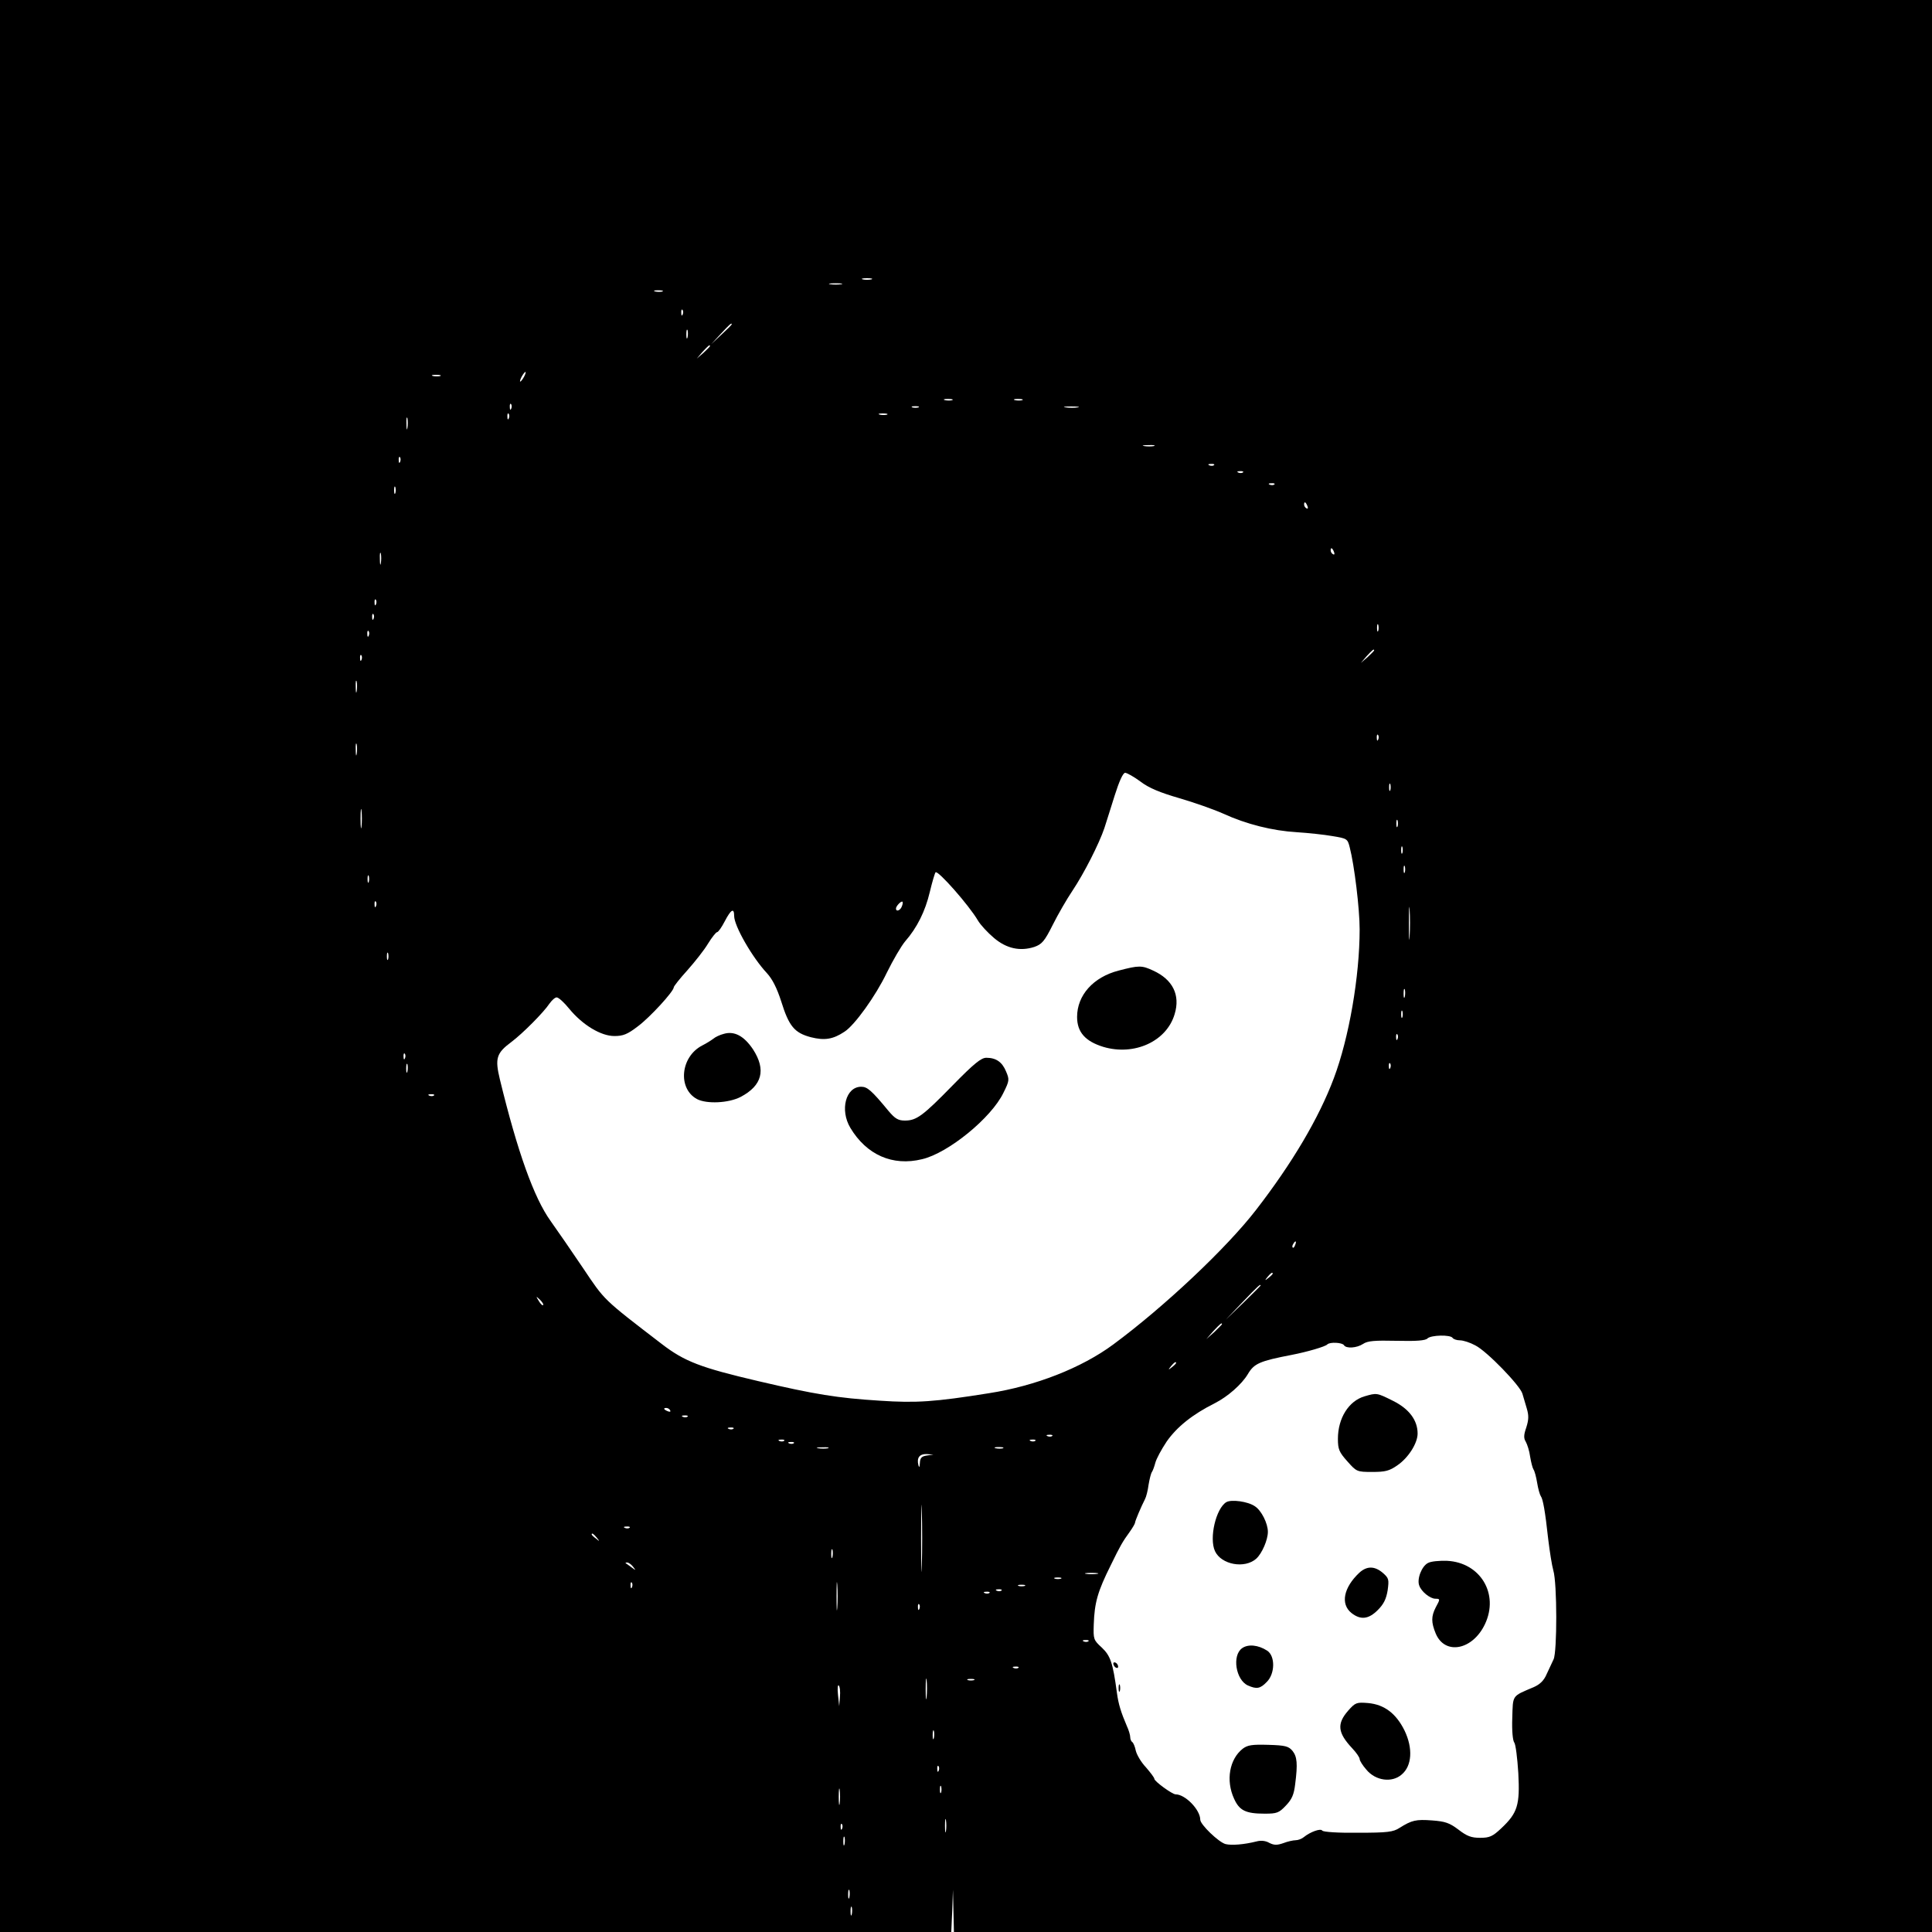
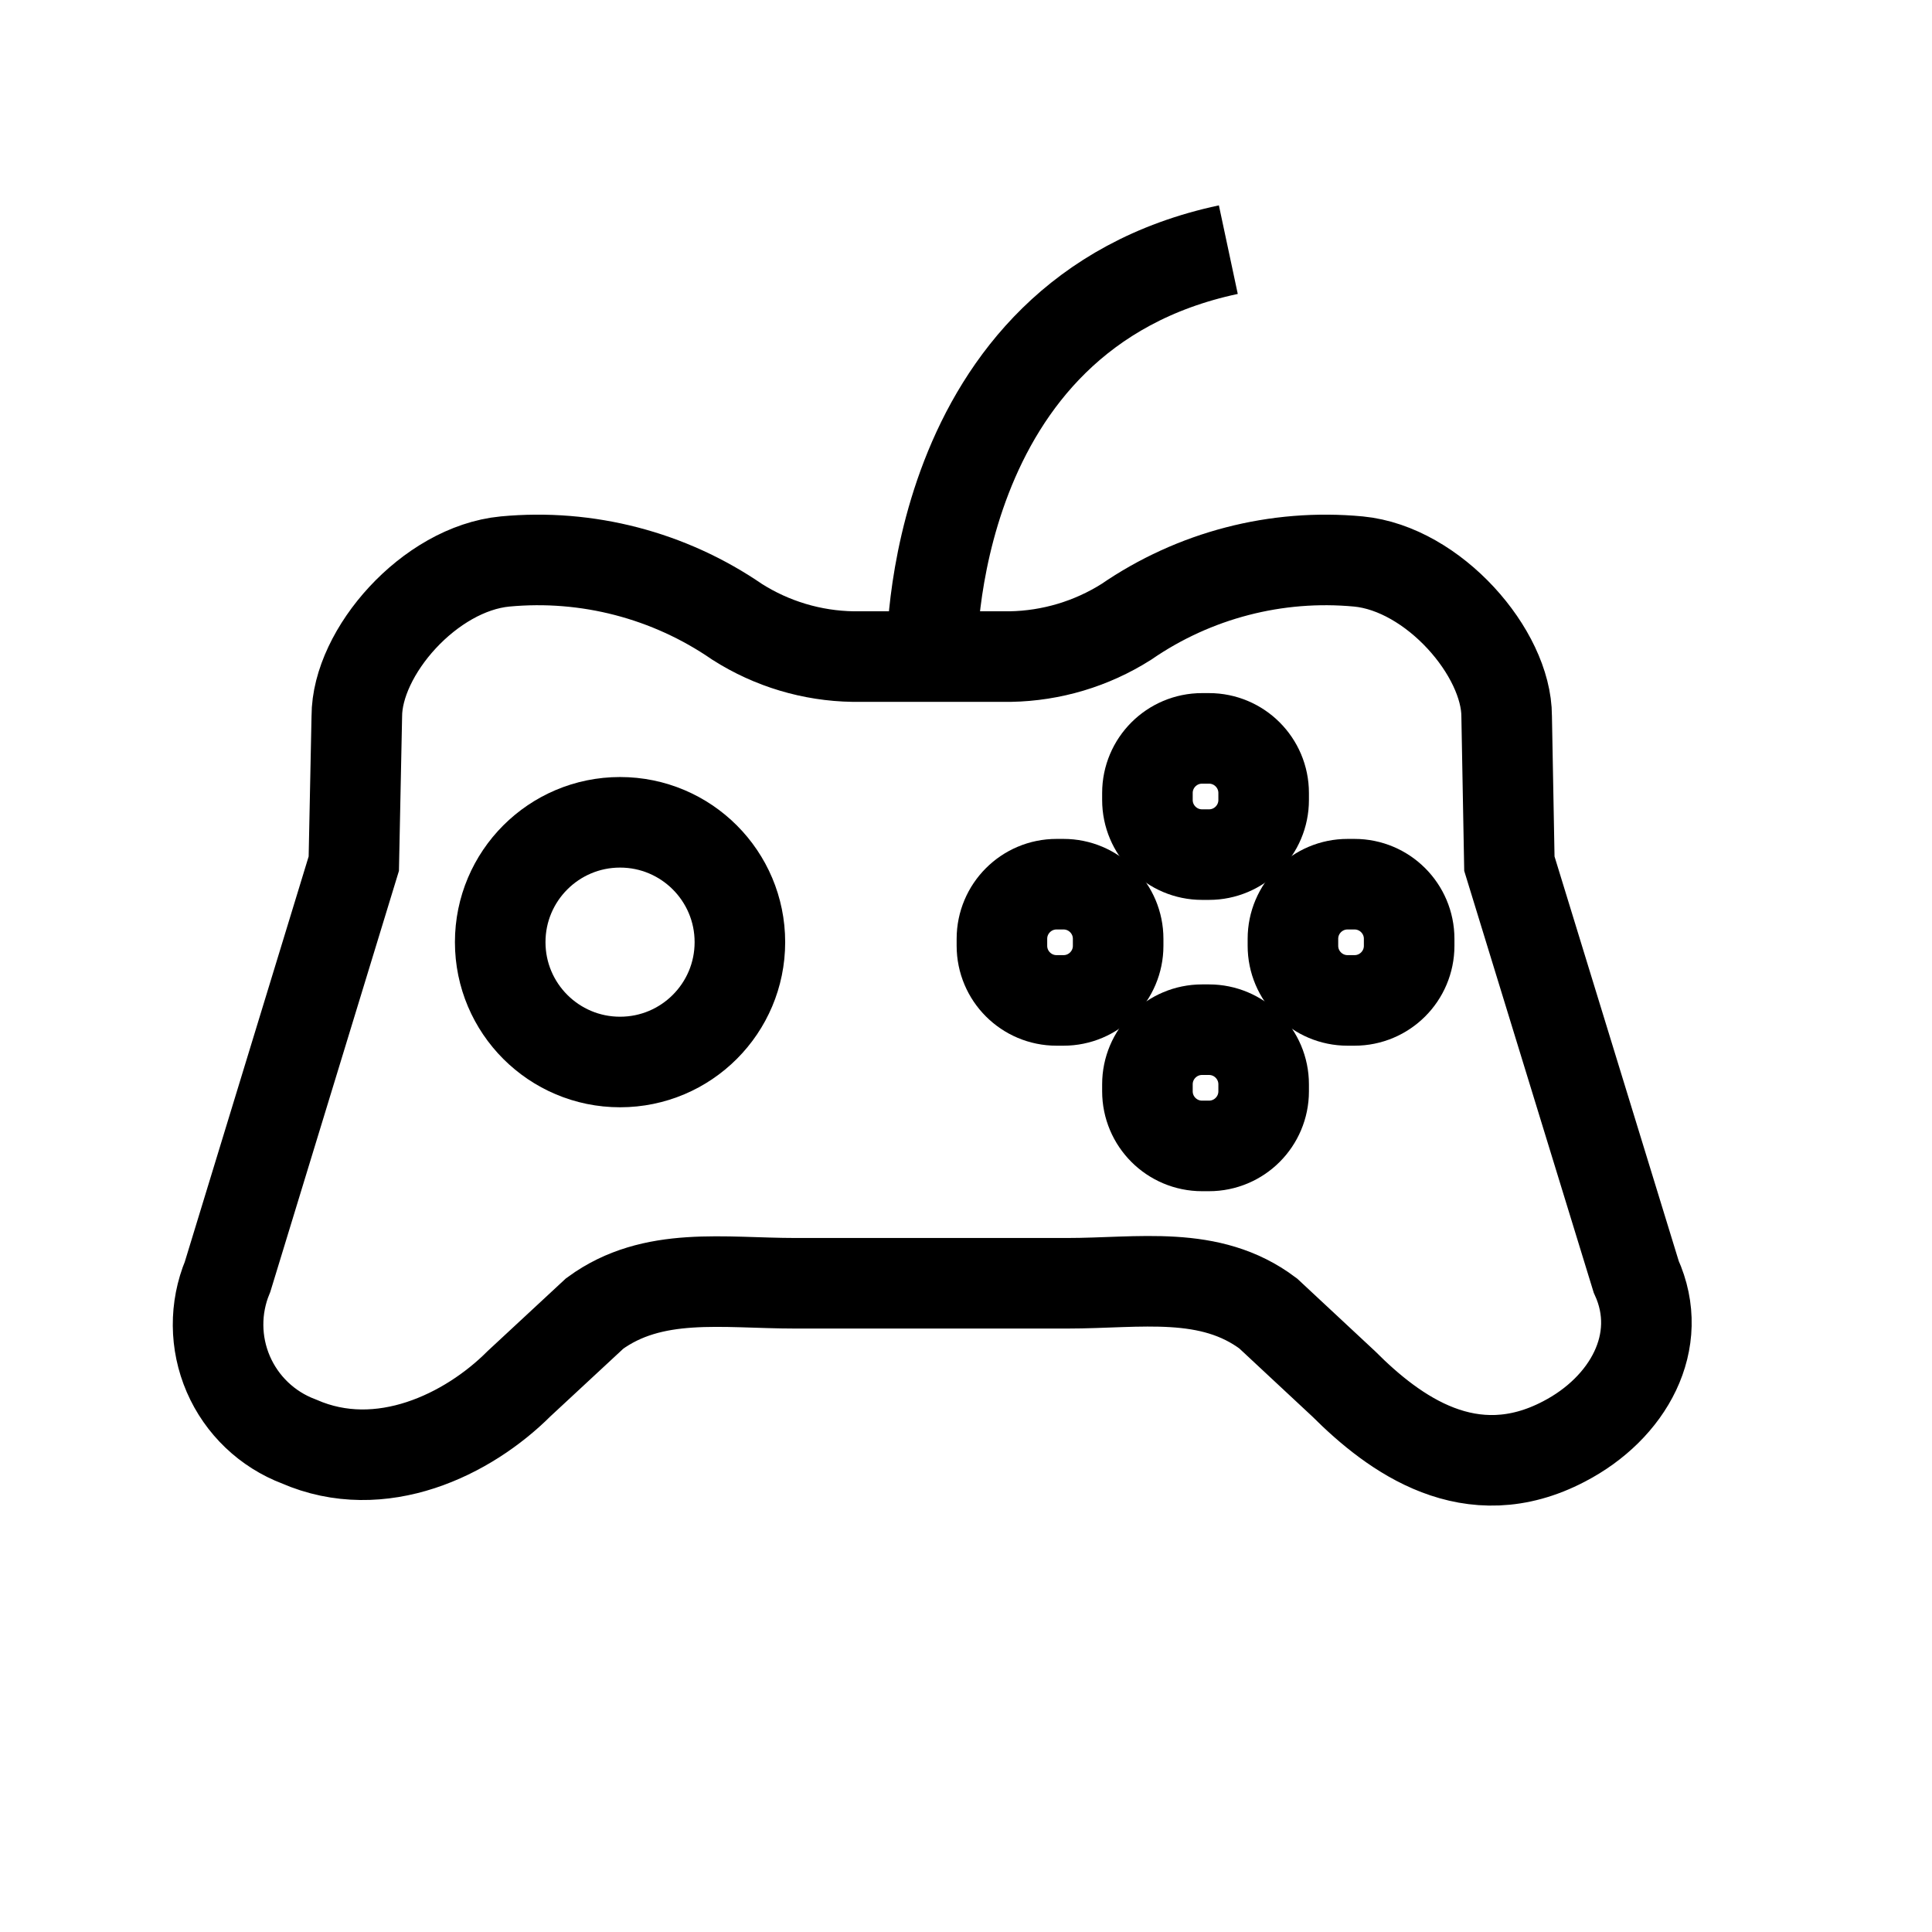
- <svg xmlns="http://www.w3.org/2000/svg" version="1.0" width="800pt" height="800pt" viewBox="0 0 800 800" preserveAspectRatio="xMidYMid meet">
-   <g transform="translate(0,800) scale(0.1,-0.1)" fill="#000000" stroke="none">
-     <path d="M0 4000 l0 -4000 1970 0 1969 0 4 88 3 87 2 -87 2 -88 2025 0 2025 0 0 4000 0 4000 -4000 0 -4000 0 0 -4000z m3608 2843 c-10 -2 -26 -2 -35 0 -10 3 -2 5 17 5 19 0 27 -2 18 -5z m-125 -20 c-13 -2 -33 -2 -45 0 -13 2 -3 4 22 4 25 0 35 -2 23 -4z m-740 -30 c-7 -2 -21 -2 -30 0 -10 3 -4 5 12 5 17 0 24 -2 18 -5z m84 -95 c-3 -8 -6 -5 -6 6 -1 11 2 17 5 13 3 -3 4 -12 1 -19z m203 -41 c0 -2 -19 -21 -42 -42 l-43 -40 40 43 c36 39 45 47 45 39z m-183 -54 c-3 -10 -5 -4 -5 12 0 17 2 24 5 18 2 -7 2 -21 0 -30z m93 -36 c0 -2 -12 -14 -27 -28 l-28 -24 24 28 c23 25 31 32 31 24z m-770 -127 c-6 -11 -13 -20 -16 -20 -2 0 0 9 6 20 6 11 13 20 16 20 2 0 0 -9 -6 -20z m-347 3 c-7 -2 -21 -2 -30 0 -10 3 -4 5 12 5 17 0 24 -2 18 -5z m2120 -100 c-7 -2 -21 -2 -30 0 -10 3 -4 5 12 5 17 0 24 -2 18 -5z m290 0 c-7 -2 -21 -2 -30 0 -10 3 -4 5 12 5 17 0 24 -2 18 -5z m-2116 -35 c-3 -8 -6 -5 -6 6 -1 11 2 17 5 13 3 -3 4 -12 1 -19z m1686 5 c-7 -2 -19 -2 -25 0 -7 3 -2 5 12 5 14 0 19 -2 13 -5z m660 0 c-13 -2 -35 -2 -50 0 -16 2 -5 4 22 4 28 0 40 -2 28 -4z m-2356 -45 c-3 -8 -6 -5 -6 6 -1 11 2 17 5 13 3 -3 4 -12 1 -19z m1566 15 c-7 -2 -21 -2 -30 0 -10 3 -4 5 12 5 17 0 24 -2 18 -5z m-1986 -55 c-2 -13 -4 -5 -4 17 -1 22 1 32 4 23 2 -10 2 -28 0 -40z m3091 -75 c-10 -2 -28 -2 -40 0 -13 2 -5 4 17 4 22 1 32 -1 23 -4z m-3121 -65 c-3 -8 -6 -5 -6 6 -1 11 2 17 5 13 3 -3 4 -12 1 -19z m3370 -14 c-3 -3 -12 -4 -19 -1 -8 3 -5 6 6 6 11 1 17 -2 13 -5z m120 -30 c-3 -3 -12 -4 -19 -1 -8 3 -5 6 6 6 11 1 17 -2 13 -5z m130 -50 c-3 -3 -12 -4 -19 -1 -8 3 -5 6 6 6 11 1 17 -2 13 -5z m-3640 -36 c-3 -7 -5 -2 -5 12 0 14 2 19 5 13 2 -7 2 -19 0 -25z m3777 -54 c3 -8 2 -12 -4 -9 -6 3 -10 10 -10 16 0 14 7 11 14 -7z m110 -190 c3 -8 2 -12 -4 -9 -6 3 -10 10 -10 16 0 14 7 11 14 -7z m-3947 -46 c-2 -13 -4 -5 -4 17 -1 22 1 32 4 23 2 -10 2 -28 0 -40z m-20 -170 c-3 -8 -6 -5 -6 6 -1 11 2 17 5 13 3 -3 4 -12 1 -19z m-10 -60 c-3 -8 -6 -5 -6 6 -1 11 2 17 5 13 3 -3 4 -12 1 -19z m4160 -50 c-3 -7 -5 -2 -5 12 0 14 2 19 5 13 2 -7 2 -19 0 -25z m-4180 -20 c-3 -8 -6 -5 -6 6 -1 11 2 17 5 13 3 -3 4 -12 1 -19z m4163 -61 c0 -2 -12 -14 -27 -28 l-28 -24 24 28 c23 25 31 32 31 24z m-4193 -39 c-3 -8 -6 -5 -6 6 -1 11 2 17 5 13 3 -3 4 -12 1 -19z m-20 -130 c-2 -13 -4 -5 -4 17 -1 22 1 32 4 23 2 -10 2 -28 0 -40z m4230 -200 c-3 -8 -6 -5 -6 6 -1 11 2 17 5 13 3 -3 4 -12 1 -19z m-4230 -60 c-2 -13 -4 -5 -4 17 -1 22 1 32 4 23 2 -10 2 -28 0 -40z m3245 -114 c35 -27 82 -46 161 -69 62 -18 144 -47 182 -64 96 -44 204 -71 305 -77 47 -3 113 -10 147 -16 61 -10 63 -11 72 -47 19 -73 41 -254 41 -339 0 -195 -44 -450 -107 -617 -62 -165 -172 -351 -322 -545 -122 -158 -380 -401 -591 -557 -131 -97 -322 -172 -515 -202 -225 -36 -301 -41 -451 -31 -176 11 -269 26 -504 81 -239 56 -305 81 -400 154 -245 188 -235 179 -325 313 -47 70 -108 158 -135 196 -69 96 -137 286 -210 586 -21 87 -15 109 47 155 48 36 135 124 158 159 10 14 23 26 30 26 8 0 31 -21 52 -47 55 -67 131 -113 187 -113 36 0 54 7 97 40 50 37 149 145 149 162 0 4 25 36 56 70 31 35 70 84 86 111 16 26 33 47 37 47 5 0 19 20 32 45 26 50 39 57 39 22 0 -41 75 -172 136 -237 22 -24 41 -61 59 -117 32 -103 55 -130 123 -148 56 -14 91 -9 139 23 42 27 129 148 175 244 26 53 60 111 76 130 49 56 83 124 102 204 10 42 21 79 24 82 10 9 138 -136 175 -199 11 -19 41 -51 67 -73 52 -44 108 -56 167 -37 31 11 42 23 76 91 22 44 59 108 82 142 48 72 110 194 132 259 8 24 27 86 43 136 18 57 34 93 43 93 7 0 36 -16 63 -36z m1035 -36 c-3 -7 -5 -2 -5 12 0 14 2 19 5 13 2 -7 2 -19 0 -25z m-4260 -150 c-2 -18 -4 -4 -4 32 0 36 2 50 4 33 2 -18 2 -48 0 -65z m4290 0 c-3 -7 -5 -2 -5 12 0 14 2 19 5 13 2 -7 2 -19 0 -25z m20 -110 c-3 -7 -5 -2 -5 12 0 14 2 19 5 13 2 -7 2 -19 0 -25z m10 -80 c-3 -7 -5 -2 -5 12 0 14 2 19 5 13 2 -7 2 -19 0 -25z m-4290 -40 c-3 -7 -5 -2 -5 12 0 14 2 19 5 13 2 -7 2 -19 0 -25z m4310 -225 c-2 -32 -3 -8 -3 52 0 61 1 87 3 58 2 -29 2 -78 0 -110z m-4280 125 c-3 -8 -6 -5 -6 6 -1 11 2 17 5 13 3 -3 4 -12 1 -19z m2177 -2 c-6 -16 -24 -23 -24 -8 0 10 22 33 27 28 2 -2 1 -11 -3 -20z m-2127 -218 c-3 -7 -5 -2 -5 12 0 14 2 19 5 13 2 -7 2 -19 0 -25z m4210 -155 c-3 -10 -5 -4 -5 12 0 17 2 24 5 18 2 -7 2 -21 0 -30z m-10 -85 c-3 -7 -5 -2 -5 12 0 14 2 19 5 13 2 -7 2 -19 0 -25z m-20 -90 c-3 -8 -6 -5 -6 6 -1 11 2 17 5 13 3 -3 4 -12 1 -19z m-4110 -80 c-3 -8 -6 -5 -6 6 -1 11 2 17 5 13 3 -3 4 -12 1 -19z m10 -55 c-3 -10 -5 -4 -5 12 0 17 2 24 5 18 2 -7 2 -21 0 -30z m4070 15 c-3 -8 -6 -5 -6 6 -1 11 2 17 5 13 3 -3 4 -12 1 -19z m-3960 -114 c-3 -3 -12 -4 -19 -1 -8 3 -5 6 6 6 11 1 17 -2 13 -5z m3566 -619 c-3 -9 -8 -14 -10 -11 -3 3 -2 9 2 15 9 16 15 13 8 -4z m-93 -119 c0 -2 -8 -10 -17 -17 -16 -13 -17 -12 -4 4 13 16 21 21 21 13z m-50 -49 c0 -1 -33 -34 -72 -72 l-73 -70 70 73 c64 67 75 77 75 69z m-2971 -81 c-3 -3 -11 5 -18 17 -13 21 -12 21 5 5 10 -10 16 -20 13 -22z m2811 -79 c0 -2 -15 -16 -32 -33 l-33 -29 29 33 c28 30 36 37 36 29z m955 -57 c3 -5 17 -10 30 -10 14 0 42 -9 64 -21 48 -24 186 -167 195 -200 4 -13 12 -41 18 -61 9 -30 8 -47 -2 -79 -11 -31 -11 -45 -2 -59 6 -11 15 -38 18 -62 4 -24 10 -47 14 -53 4 -5 11 -30 15 -55 4 -25 11 -49 15 -55 9 -12 18 -61 31 -180 6 -49 15 -107 21 -128 16 -53 16 -337 1 -368 -6 -13 -19 -41 -29 -62 -11 -26 -28 -42 -53 -53 -92 -39 -86 -31 -89 -128 -2 -52 2 -93 8 -101 6 -7 13 -64 17 -127 7 -133 -3 -165 -71 -229 -35 -33 -48 -39 -87 -39 -37 0 -55 7 -90 34 -37 28 -55 34 -109 38 -67 5 -84 1 -135 -31 -26 -17 -50 -20 -172 -20 -81 -1 -144 3 -148 9 -6 10 -49 -5 -76 -27 -8 -7 -24 -13 -34 -13 -10 0 -33 -5 -51 -12 -26 -9 -38 -9 -58 1 -15 9 -35 11 -53 6 -52 -13 -103 -17 -128 -11 -28 7 -105 81 -105 101 0 41 -62 105 -102 105 -14 0 -88 54 -88 64 0 5 -16 26 -35 48 -20 21 -38 52 -42 69 -3 16 -10 32 -14 35 -5 3 -9 12 -9 21 0 8 -6 29 -14 46 -24 56 -35 91 -41 137 -17 126 -27 154 -63 188 -34 31 -35 35 -33 95 3 91 16 137 71 247 38 78 48 96 78 137 12 17 22 34 22 38 0 7 26 68 41 97 5 9 12 36 15 60 4 24 10 48 14 53 4 6 10 23 14 38 4 16 25 55 47 88 42 60 106 112 200 159 53 27 111 78 136 120 26 44 48 54 183 80 62 12 138 34 146 43 11 11 62 8 69 -3 9 -15 53 -12 79 5 19 13 48 15 139 13 83 -2 120 1 128 10 15 14 95 16 104 2z m-1145 -104 c0 -2 -8 -10 -17 -17 -16 -13 -17 -12 -4 4 13 16 21 21 21 13z m-2095 -196 c3 -6 -1 -7 -9 -4 -18 7 -21 14 -7 14 6 0 13 -4 16 -10z m72 -26 c-3 -3 -12 -4 -19 -1 -8 3 -5 6 6 6 11 1 17 -2 13 -5z m190 -50 c-3 -3 -12 -4 -19 -1 -8 3 -5 6 6 6 11 1 17 -2 13 -5z m1320 -30 c-3 -3 -12 -4 -19 -1 -8 3 -5 6 6 6 11 1 17 -2 13 -5z m-1110 -20 c-3 -3 -12 -4 -19 -1 -8 3 -5 6 6 6 11 1 17 -2 13 -5z m1040 0 c-3 -3 -12 -4 -19 -1 -8 3 -5 6 6 6 11 1 17 -2 13 -5z m-1000 -10 c-3 -3 -12 -4 -19 -1 -8 3 -5 6 6 6 11 1 17 -2 13 -5z m141 -21 c-10 -2 -28 -2 -40 0 -13 2 -5 4 17 4 22 1 32 -1 23 -4z m725 0 c-7 -2 -21 -2 -30 0 -10 3 -4 5 12 5 17 0 24 -2 18 -5z m-315 -30 c-22 -3 -28 -10 -29 -31 -1 -18 -3 -21 -6 -9 -8 31 5 47 34 46 l28 -2 -27 -4z m-21 -455 c-1 -62 -3 -12 -3 112 0 124 2 174 3 113 2 -62 2 -164 0 -225z m-1210 156 c-3 -3 -12 -4 -19 -1 -8 3 -5 6 6 6 11 1 17 -2 13 -5z m-136 -41 c13 -16 12 -17 -3 -4 -10 7 -18 15 -18 17 0 8 8 3 21 -13z m976 -80 c-3 -10 -5 -4 -5 12 0 17 2 24 5 18 2 -7 2 -21 0 -30z m-826 -40 c13 -17 13 -17 -6 -3 -11 8 -22 16 -24 17 -2 2 0 3 6 3 6 0 17 -8 24 -17z m1922 -30 c-13 -2 -33 -2 -45 0 -13 2 -3 4 22 4 25 0 35 -2 23 -4z m-1076 -140 c-2 -27 -3 -5 -3 47 0 52 1 74 3 48 2 -27 2 -69 0 -95z m926 120 c-7 -2 -19 -2 -25 0 -7 3 -2 5 12 5 14 0 19 -2 13 -5z m-1776 -35 c-3 -8 -6 -5 -6 6 -1 11 2 17 5 13 3 -3 4 -12 1 -19z m1626 5 c-7 -2 -19 -2 -25 0 -7 3 -2 5 12 5 14 0 19 -2 13 -5z m-96 -19 c-3 -3 -12 -4 -19 -1 -8 3 -5 6 6 6 11 1 17 -2 13 -5z m-50 -10 c-3 -3 -12 -4 -19 -1 -8 3 -5 6 6 6 11 1 17 -2 13 -5z m-290 -66 c-3 -8 -6 -5 -6 6 -1 11 2 17 5 13 3 -3 4 -12 1 -19z m700 -134 c-3 -3 -12 -4 -19 -1 -8 3 -5 6 6 6 11 1 17 -2 13 -5z m-290 -110 c-3 -3 -12 -4 -19 -1 -8 3 -5 6 6 6 11 1 17 -2 13 -5z m-380 -121 c-2 -21 -4 -6 -4 32 0 39 2 55 4 38 2 -18 2 -50 0 -70z m196 70 c-7 -2 -19 -2 -25 0 -7 3 -2 5 12 5 14 0 19 -2 13 -5z m-555 -69 l-3 -39 -5 47 c-3 26 -1 43 3 39 5 -5 7 -26 5 -47z m389 -171 c-3 -10 -5 -4 -5 12 0 17 2 24 5 18 2 -7 2 -21 0 -30z m20 -135 c-3 -8 -6 -5 -6 6 -1 11 2 17 5 13 3 -3 4 -12 1 -19z m-410 -135 c-2 -16 -4 -3 -4 27 0 30 2 43 4 28 2 -16 2 -40 0 -55z m420 45 c-3 -7 -5 -2 -5 12 0 14 2 19 5 13 2 -7 2 -19 0 -25z m20 -160 c-2 -13 -4 -3 -4 22 0 25 2 35 4 23 2 -13 2 -33 0 -45z m-430 10 c-3 -8 -6 -5 -6 6 -1 11 2 17 5 13 3 -3 4 -12 1 -19z m10 -65 c-3 -10 -5 -4 -5 12 0 17 2 24 5 18 2 -7 2 -21 0 -30z m20 -220 c-3 -10 -5 -4 -5 12 0 17 2 24 5 18 2 -7 2 -21 0 -30z m10 -70 c-3 -10 -5 -4 -5 12 0 17 2 24 5 18 2 -7 2 -21 0 -30z" />
-     <path d="M4632 3981 c-105 -27 -172 -102 -172 -192 0 -63 34 -101 109 -124 128 -38 262 23 295 136 24 79 -8 143 -89 180 -47 22 -59 22 -143 0z" />
-     <path d="M2997 3719 c-16 -4 -35 -13 -43 -20 -8 -6 -28 -19 -46 -28 -90 -46 -103 -178 -22 -222 40 -21 131 -17 181 9 89 47 106 112 51 197 -37 55 -77 77 -121 64z" />
-     <path d="M3946 3507 c-125 -128 -151 -147 -199 -147 -28 0 -41 8 -68 40 -71 86 -88 100 -113 100 -64 0 -89 -96 -45 -170 67 -112 175 -160 297 -130 108 25 287 171 337 275 25 50 25 55 11 88 -16 39 -41 57 -82 57 -21 0 -51 -24 -138 -113z" />
-     <path d="M5650 2218 c-65 -19 -110 -90 -110 -176 0 -43 5 -55 39 -93 38 -43 40 -44 103 -44 54 0 71 4 105 28 45 31 83 91 83 131 0 55 -35 102 -101 135 -68 34 -68 34 -119 19z" />
-     <path d="M5078 1780 c-43 -26 -72 -149 -47 -203 26 -56 123 -74 171 -31 24 22 48 78 48 111 0 35 -27 89 -54 106 -29 20 -97 29 -118 17z" />
-     <path d="M5913 1528 c-26 -13 -47 -67 -36 -94 9 -25 44 -53 66 -54 21 0 21 -1 2 -36 -19 -37 -19 -62 0 -108 38 -91 153 -69 204 39 59 125 -19 255 -157 262 -32 1 -67 -2 -79 -9z" />
-     <path d="M5629 1488 c-66 -62 -79 -130 -33 -167 38 -30 71 -26 109 12 25 25 35 46 41 82 6 45 5 50 -20 72 -34 29 -66 29 -97 1z" />
-     <path d="M5143 1175 c-42 -30 -26 -131 24 -154 36 -16 51 -14 78 14 35 34 36 108 2 130 -37 24 -79 28 -104 10z" />
-     <path d="M4610 1111 c0 -5 5 -13 10 -16 6 -3 10 -2 10 4 0 5 -4 13 -10 16 -5 3 -10 2 -10 -4z" />
-     <path d="M4632 1010 c0 -14 2 -19 5 -12 2 6 2 18 0 25 -3 6 -5 1 -5 -13z" />
-     <path d="M5582 916 c-47 -54 -43 -91 17 -155 17 -18 31 -38 31 -45 0 -6 12 -26 28 -44 38 -46 106 -55 146 -20 43 36 47 109 12 182 -35 71 -84 108 -151 114 -48 4 -53 2 -83 -32z" />
-     <path d="M5146 759 c-55 -43 -71 -131 -36 -207 22 -49 48 -62 127 -62 50 0 59 3 88 34 25 26 33 46 38 88 11 85 8 114 -11 138 -16 19 -29 23 -100 25 -68 2 -86 -1 -106 -16z" />
-   </g>
+ <svg xmlns="http://www.w3.org/2000/svg" width="800px" height="800px" viewBox="0 0 64 64" stroke-width="3" stroke="#000000" fill="none">
+   <path d="M54.2,42.29,50,28.61l-.09-4.88c0-2.1-2.42-4.89-4.91-5.13a11.64,11.64,0,0,0-7.69,2,7.43,7.43,0,0,1-3.84,1.15H28.26a7.37,7.37,0,0,1-3.84-1.15,11.64,11.64,0,0,0-7.69-2c-2.5.24-4.91,3-4.91,5.13l-.1,4.88L7.54,42.29A4.14,4.14,0,0,0,9.9,47.75c2.72,1.19,5.61-.23,7.29-1.91l2.51-2.33c1.93-1.41,4.26-1,6.65-1h9c2.4,0,4.73-.45,6.66,1l2.5,2.33c1.68,1.68,4.21,3.53,7.3,1.91C53.93,46.65,55.18,44.44,54.2,42.29Z" />
+   <rect x="42.84" y="29.29" width="3.85" height="3.85" rx="1.81" transform="translate(75.97 -13.55) rotate(90)" />
+   <rect x="33.2" y="29.29" width="3.85" height="3.85" rx="1.81" transform="translate(66.33 -3.91) rotate(90)" />
+   <rect x="38.02" y="34.11" width="3.85" height="3.85" rx="1.81" transform="translate(79.88 72.07) rotate(180)" />
+   <rect x="38.02" y="24.47" width="3.85" height="3.85" rx="1.81" transform="translate(79.88 52.78) rotate(-180)" />
+   <circle cx="20.54" cy="31.21" r="3.97" />
+   <path d="M30.87,21.73s-.22-11.32,9.82-13.46" />
</svg>
